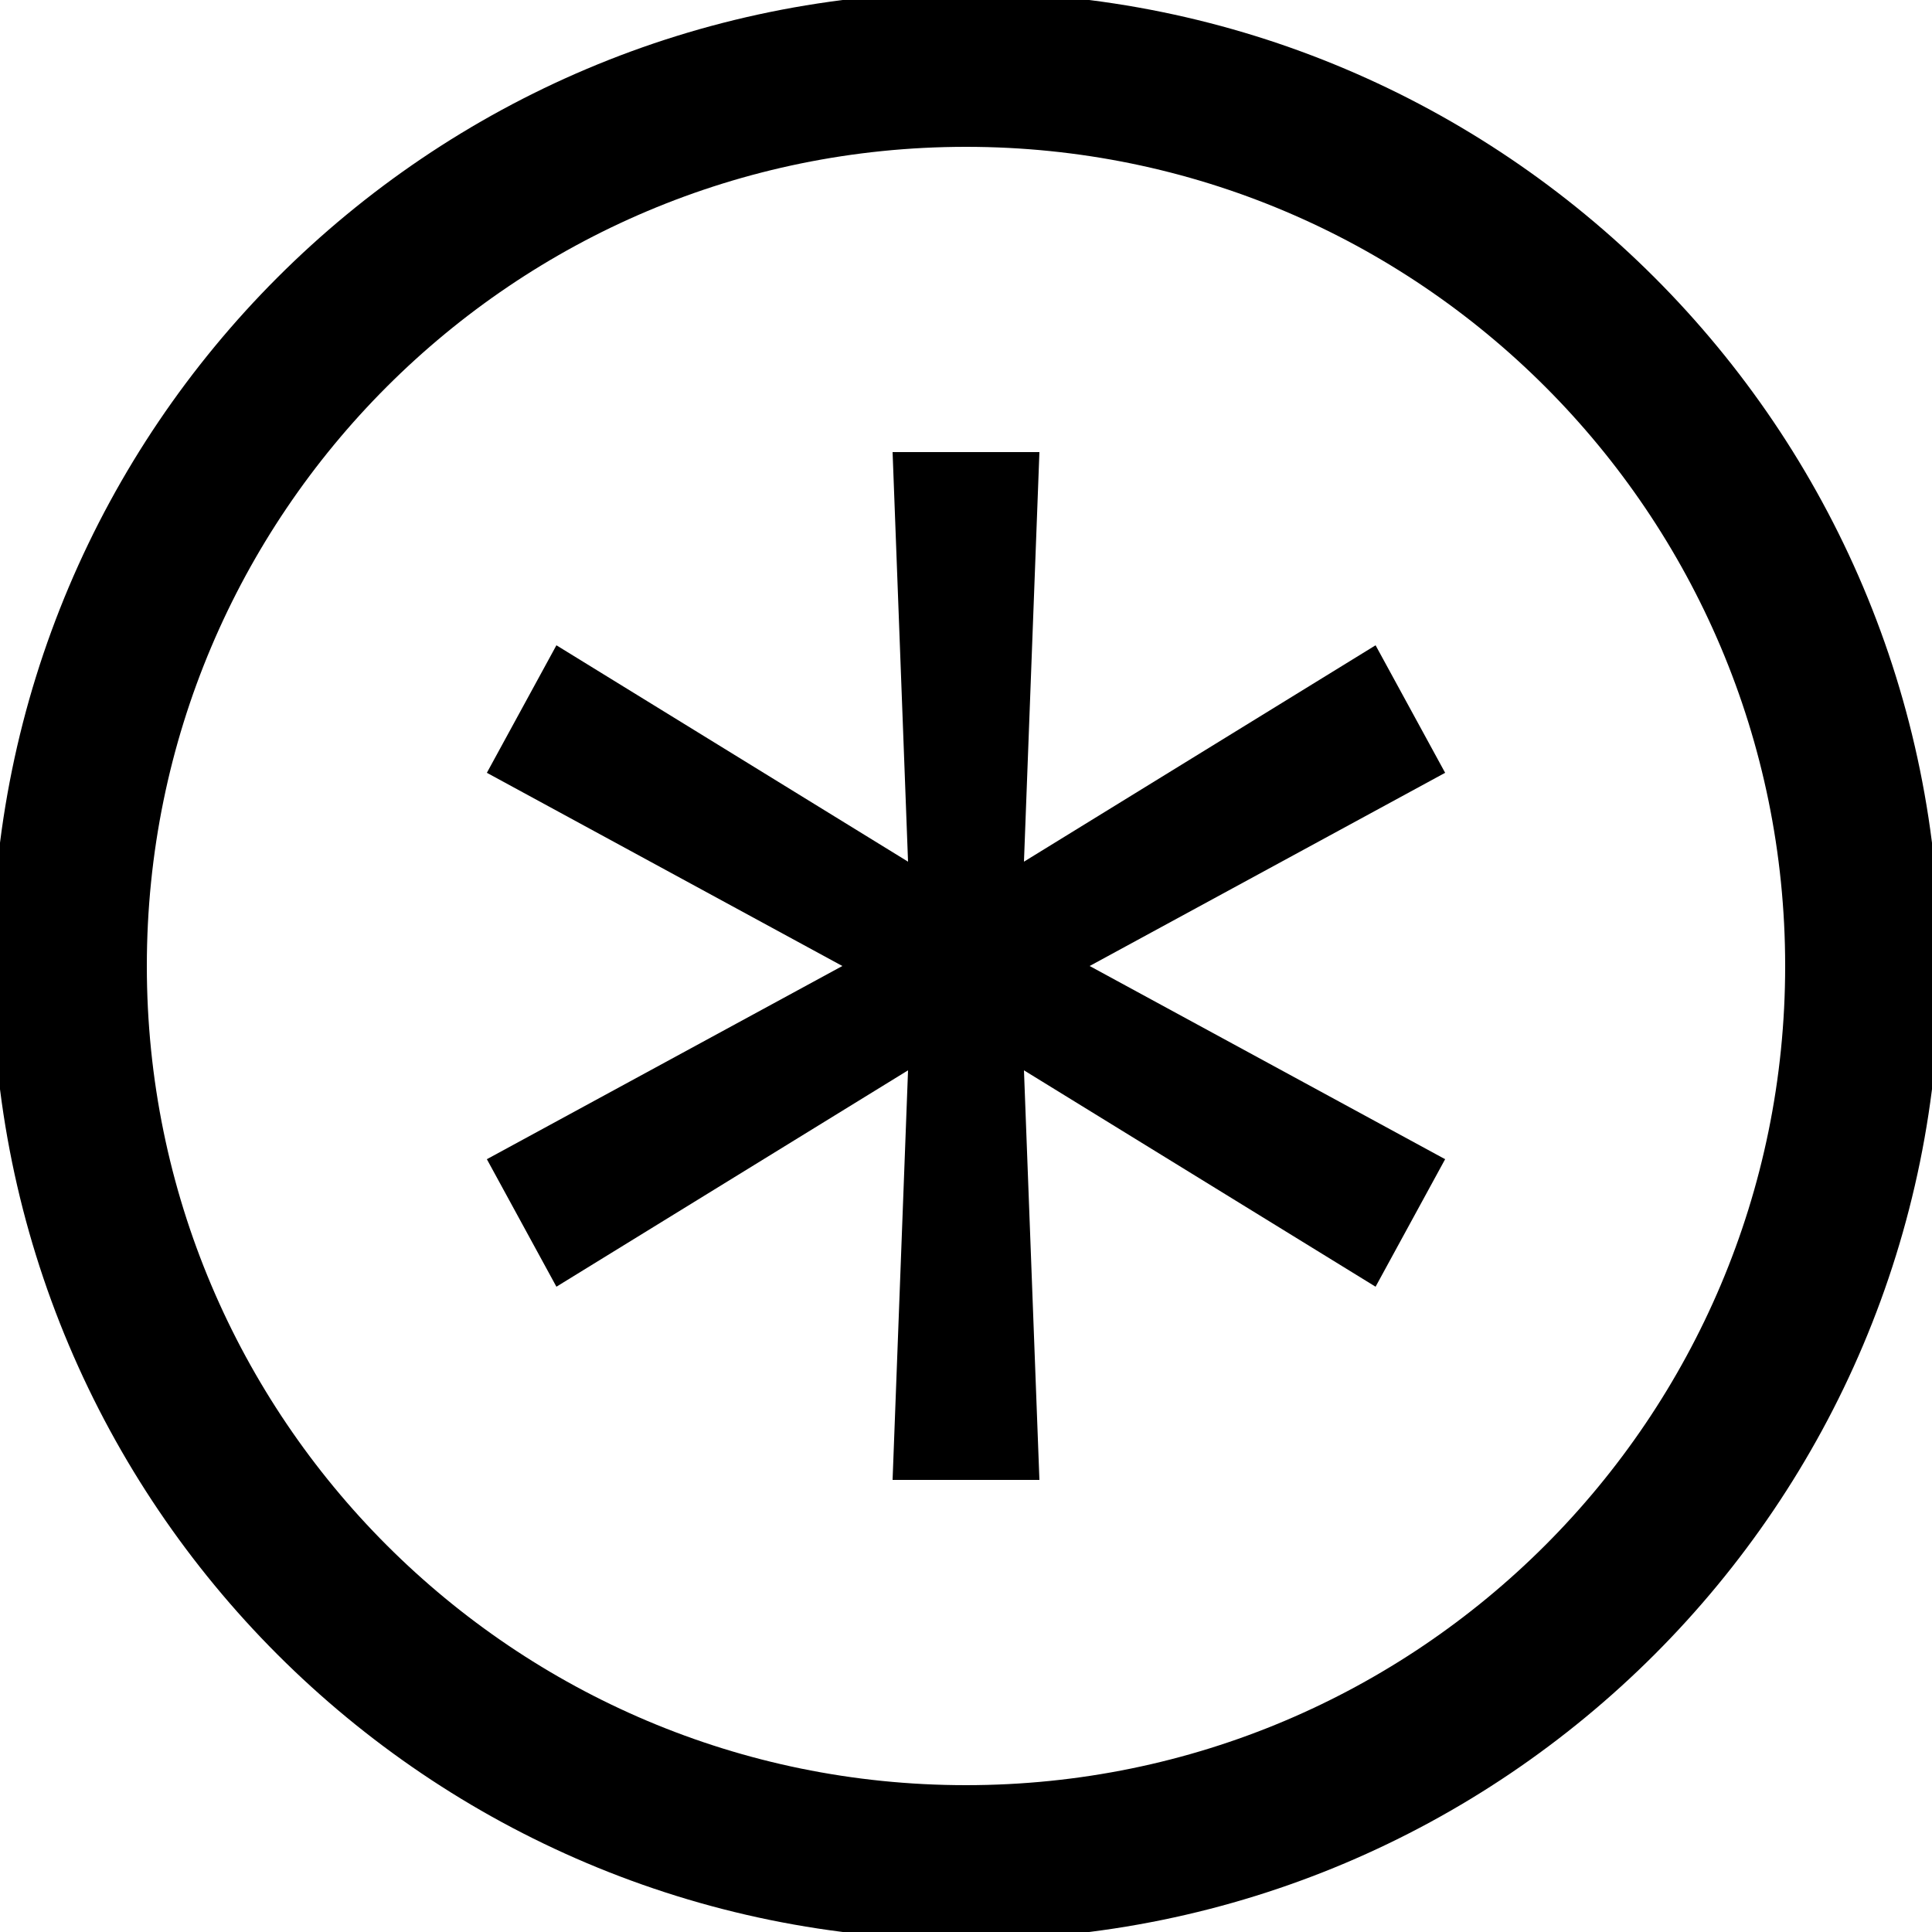
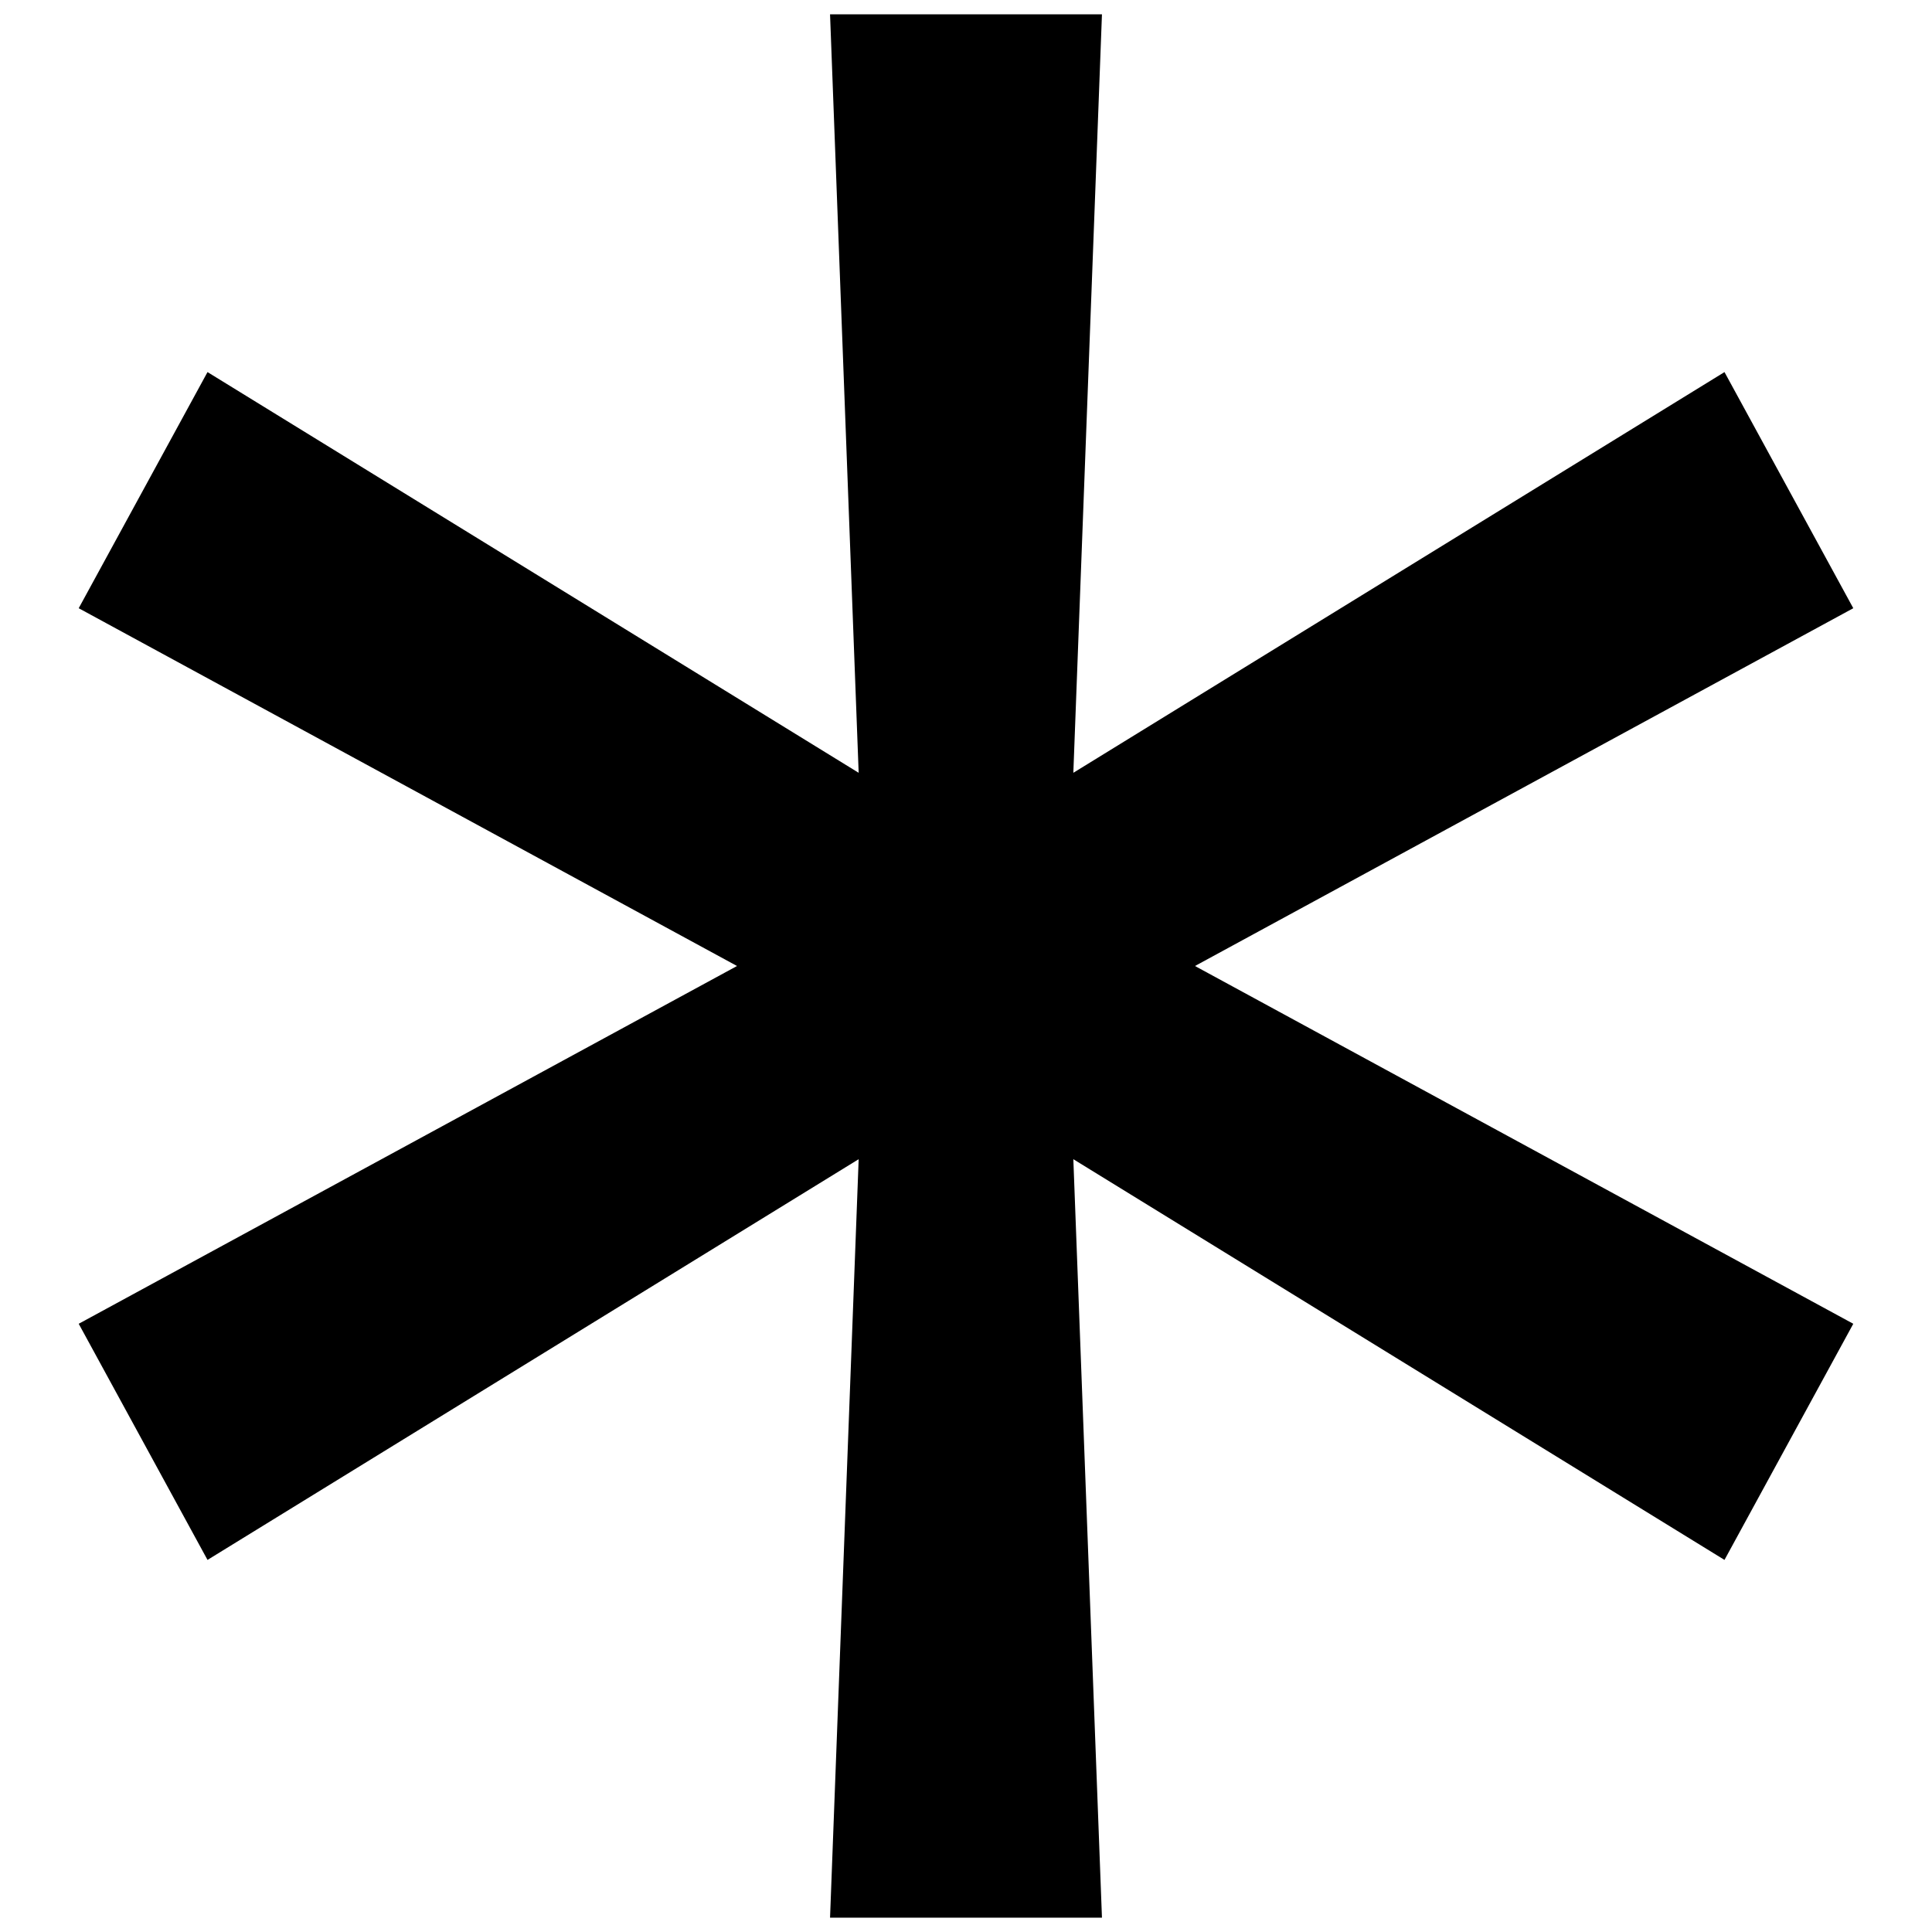
- <svg xmlns="http://www.w3.org/2000/svg" version="1.1" id="Layer_1" x="0px" y="0px" viewBox="0 0 50 50" style="enable-background:new 0 0 50 50;" xml:space="preserve">
-   <g>
-     <circle cx="25" cy="25" r="23.2" stroke="black" stroke-width="4" fill="none" />
-     <polygon points="37.4,30 35.6,33.3 26.5,27.7 26.9,38.3 23.1,38.3 23.5,27.7 14.4,33.3 12.6,30 21.8,25 12.6,20 14.4,16.7 23.5,22.3 23.1,11.7 26.9,11.7 26.5,22.3 35.6,16.7 37.4,20 28.2,25  " />
-   </g>
+ <svg xmlns="http://www.w3.org/2000/svg" id="Layer_1" data-name="Layer 1" viewBox="0 0 27 27">
+   <polygon points="25.9 18.5 24.1 21.8 15 16.2 15.4 26.8 11.6 26.8 12 16.2 2.9 21.8 1.1 18.5 10.3 13.5 1.1 8.5 2.9 5.2 12 10.8 11.6 0.2 15.4 0.2 15 10.8 24.1 5.2 25.9 8.5 16.7 13.5 25.9 18.5" />
</svg>
